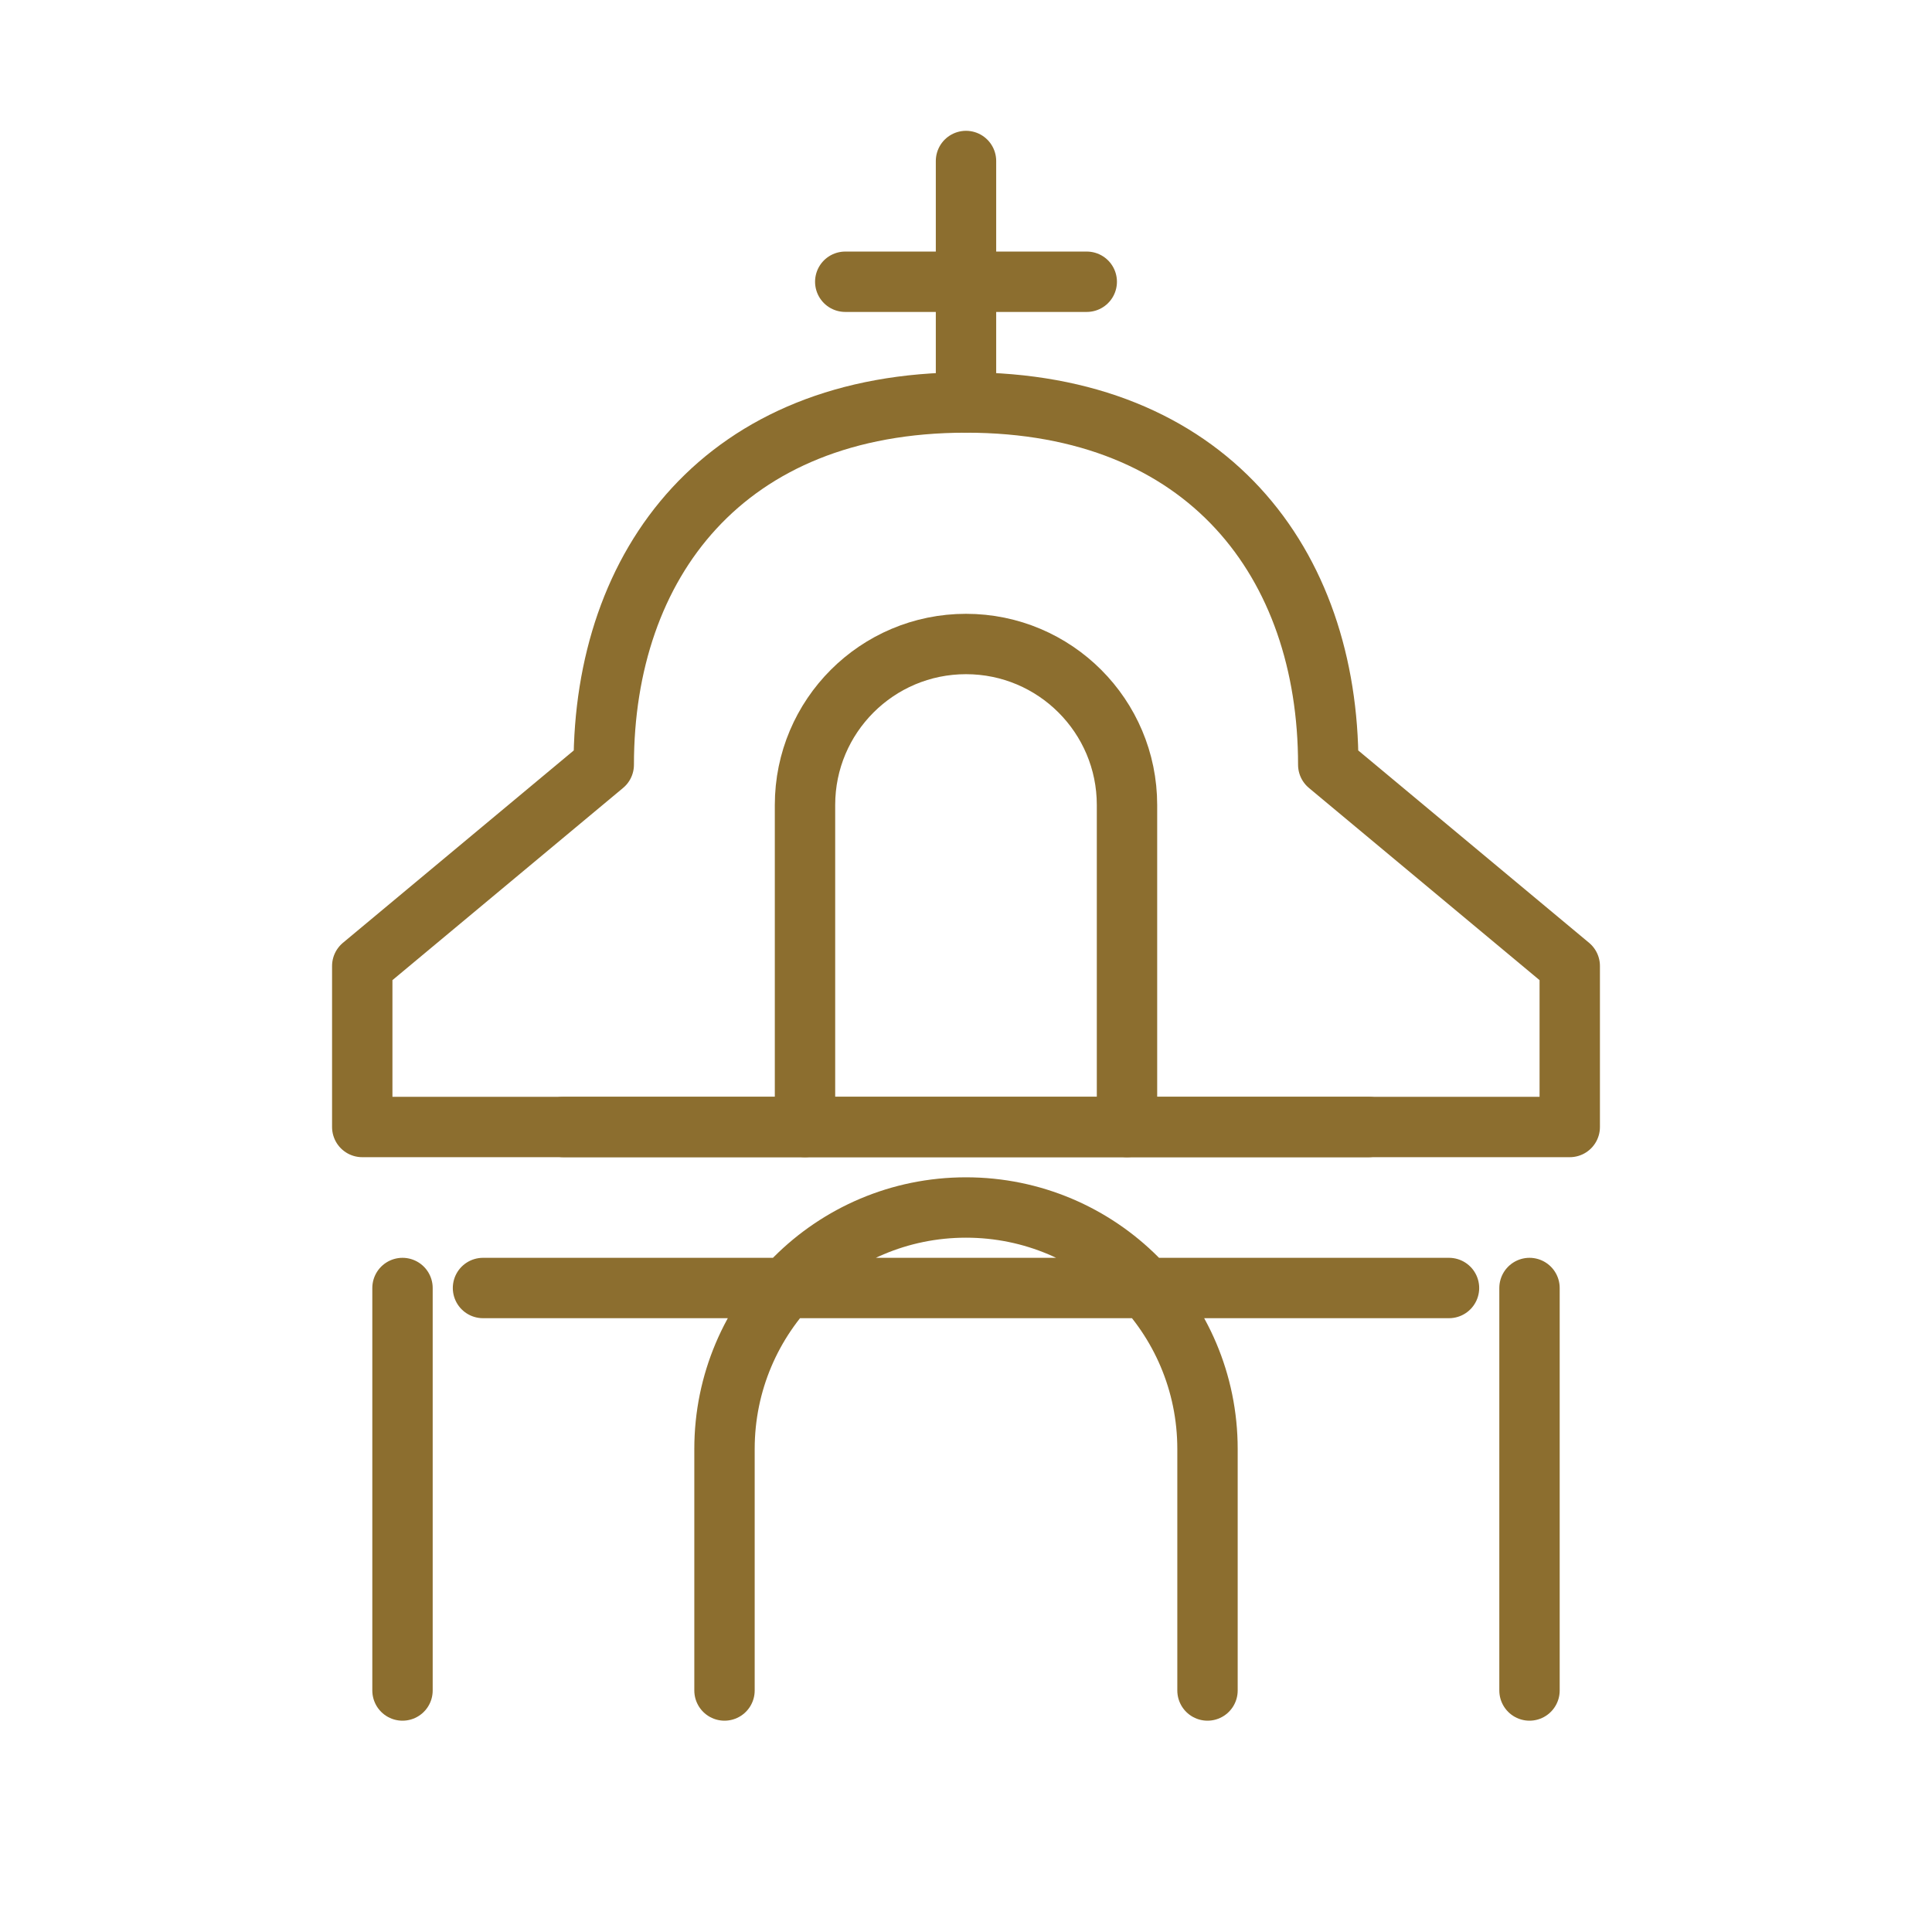
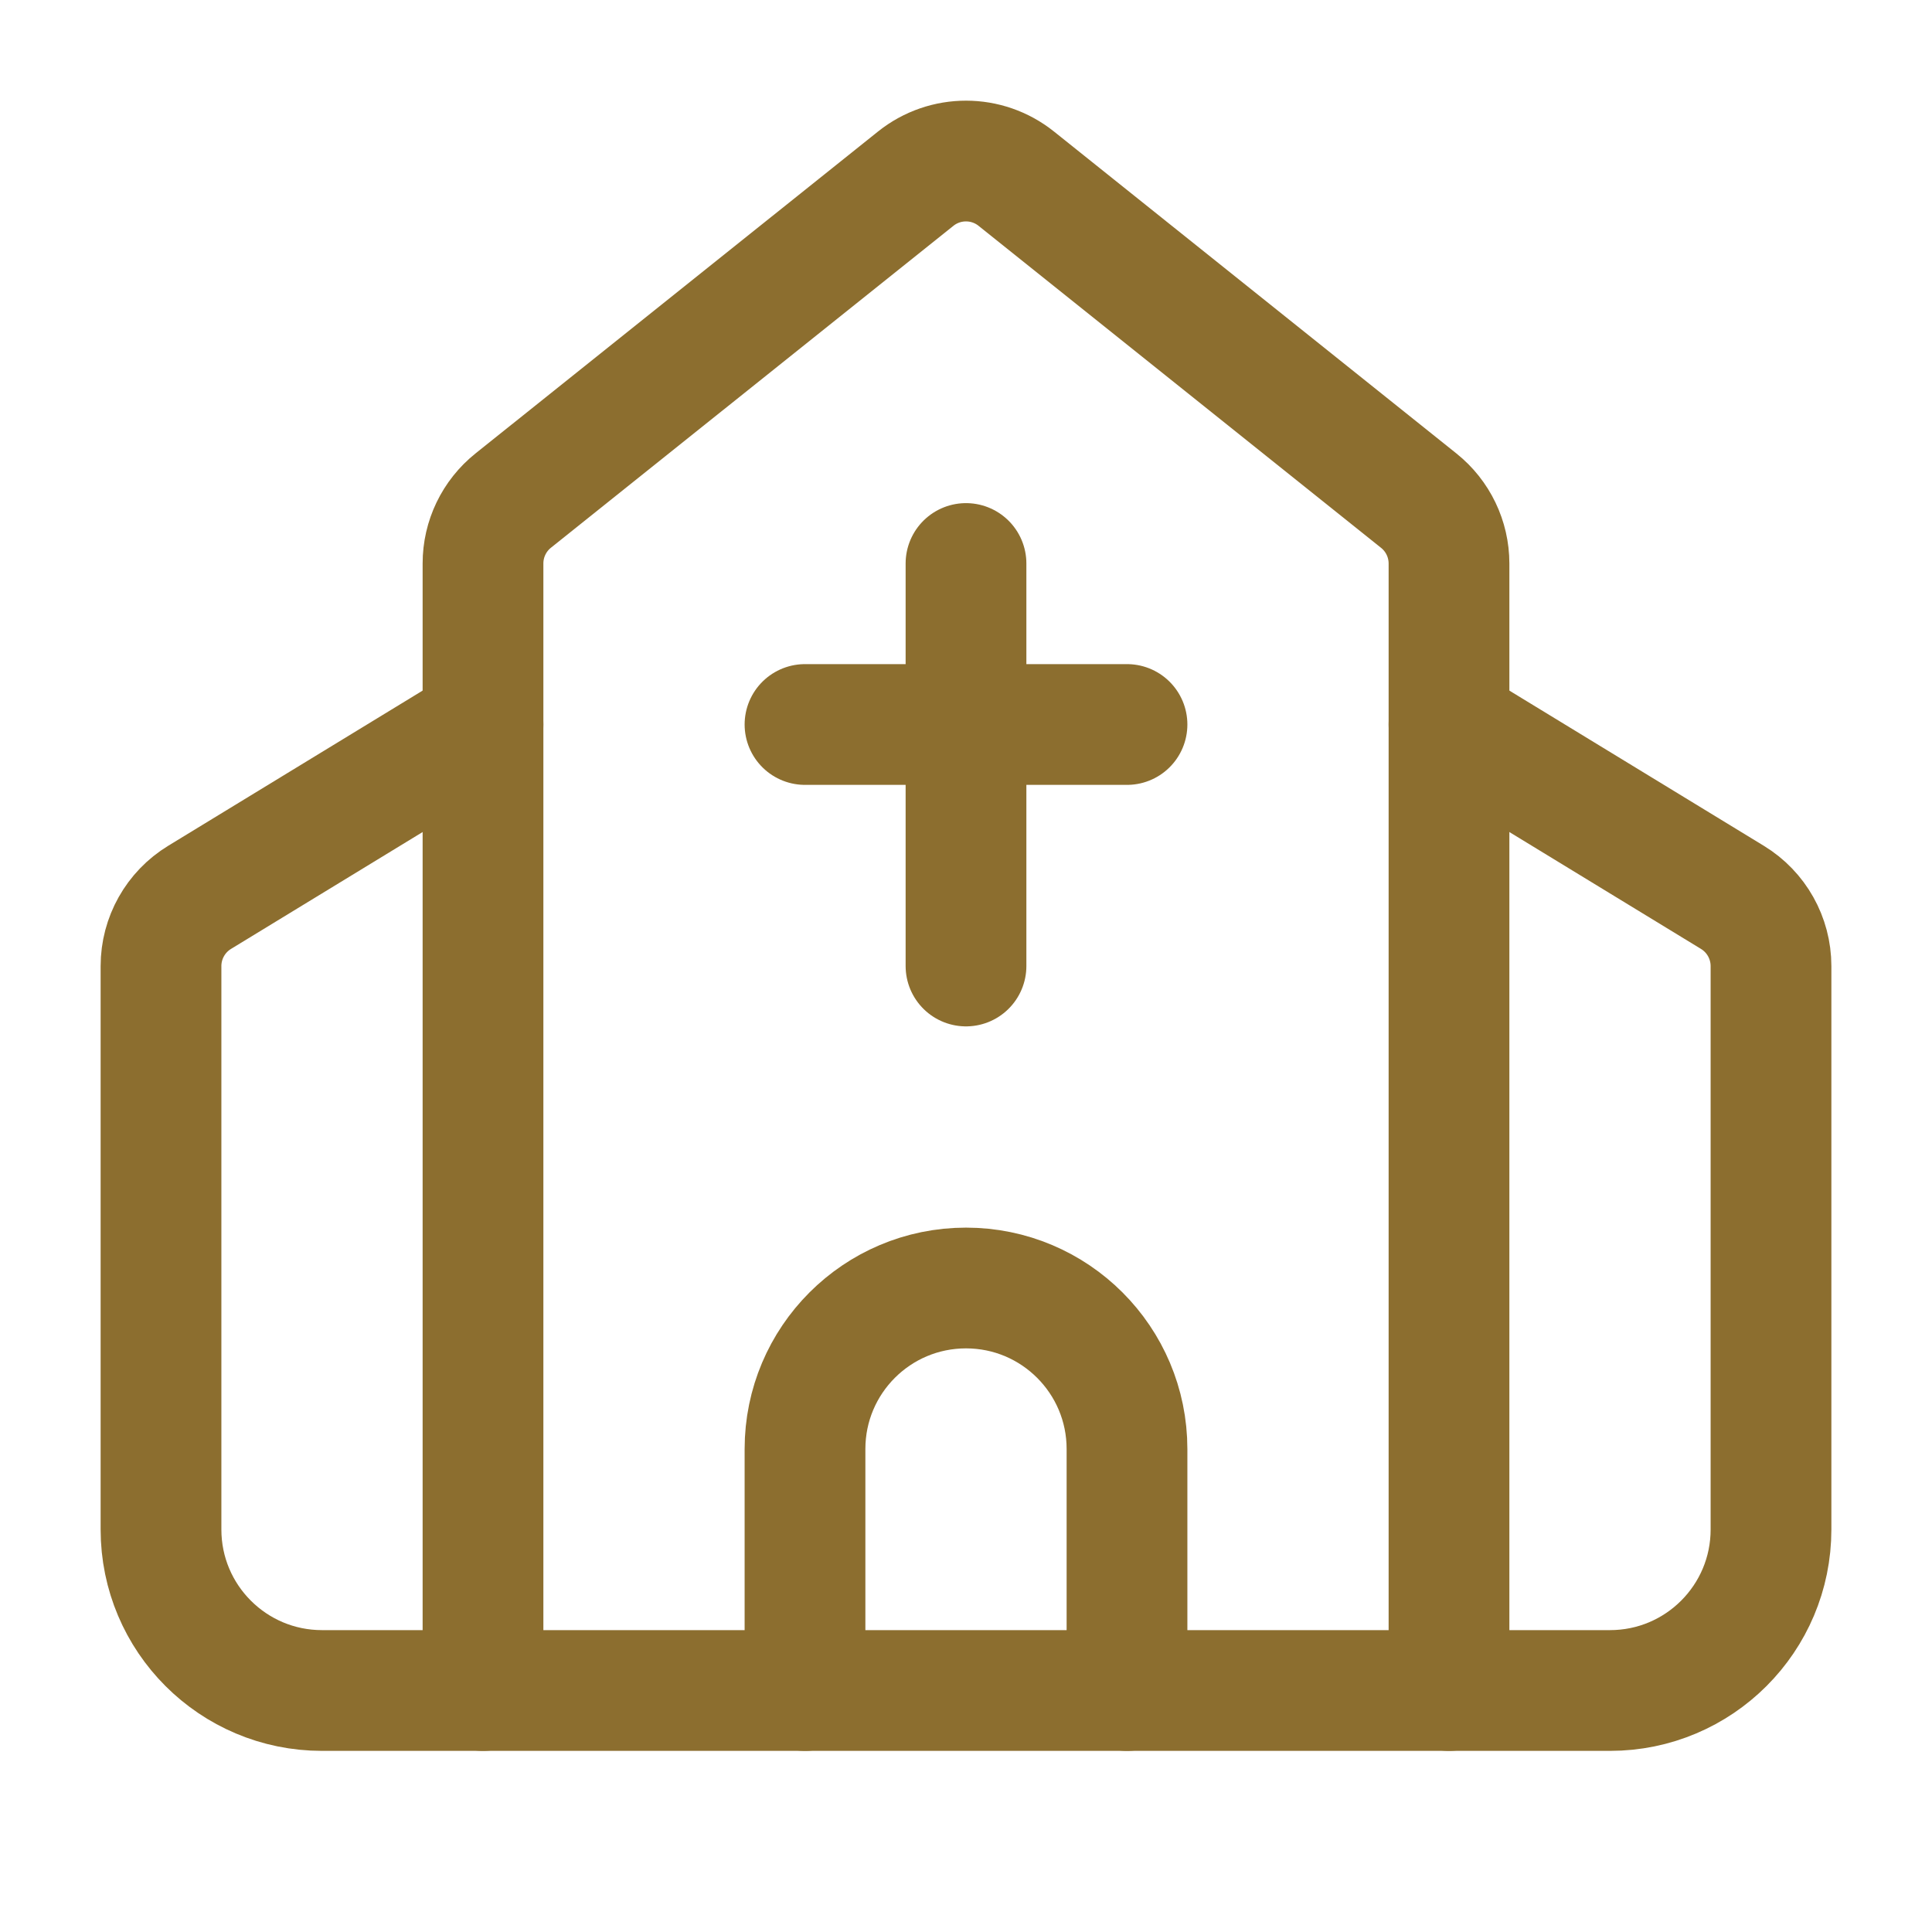
- <svg xmlns="http://www.w3.org/2000/svg" viewBox="0 0 48 48" fill="none" stroke="#8C6E2F" stroke-width="1.5" stroke-linecap="round" stroke-linejoin="round">
-   <path d="M24 4v6M21 7h6" />
-   <path d="M24 10c-6 0-9 4-9 9l-6 5v4h30v-4l-6-5c0-5-3-9-9-9Z" />
-   <path d="M20 28v-8a4 4 0 0 1 8 0v8" />
-   <path d="M14 28h20M12 32h24M10 42V32M38 42V32M18 42v-6a6 6 0 0 1 12 0v6" />
+ <svg xmlns="http://www.w3.org/2000/svg" class="lucide lucide-church" width="48" height="48" viewBox="0 0 24 24" fill="none" stroke="#8C6E2F" stroke-width="1.5" stroke-linecap="round" stroke-linejoin="round">
+   <path d="M10 9h4" />
+   <path d="M12 7v5" />
+   <path d="M14 21v-3a2 2 0 0 0-4 0v3" />
+   <path d="m18 9 3.52 2.147a1 1 0 0 1 .48.854V19a2 2 0 0 1-2 2H4a2 2 0 0 1-2-2v-6.999a1 1 0 0 1 .48-.854L6 9" />
+   <path d="M6 21V7a1 1 0 0 1 .376-.782l5-3.999a1 1 0 0 1 1.249.001l5 4A1 1 0 0 1 18 7v14" />
</svg>
